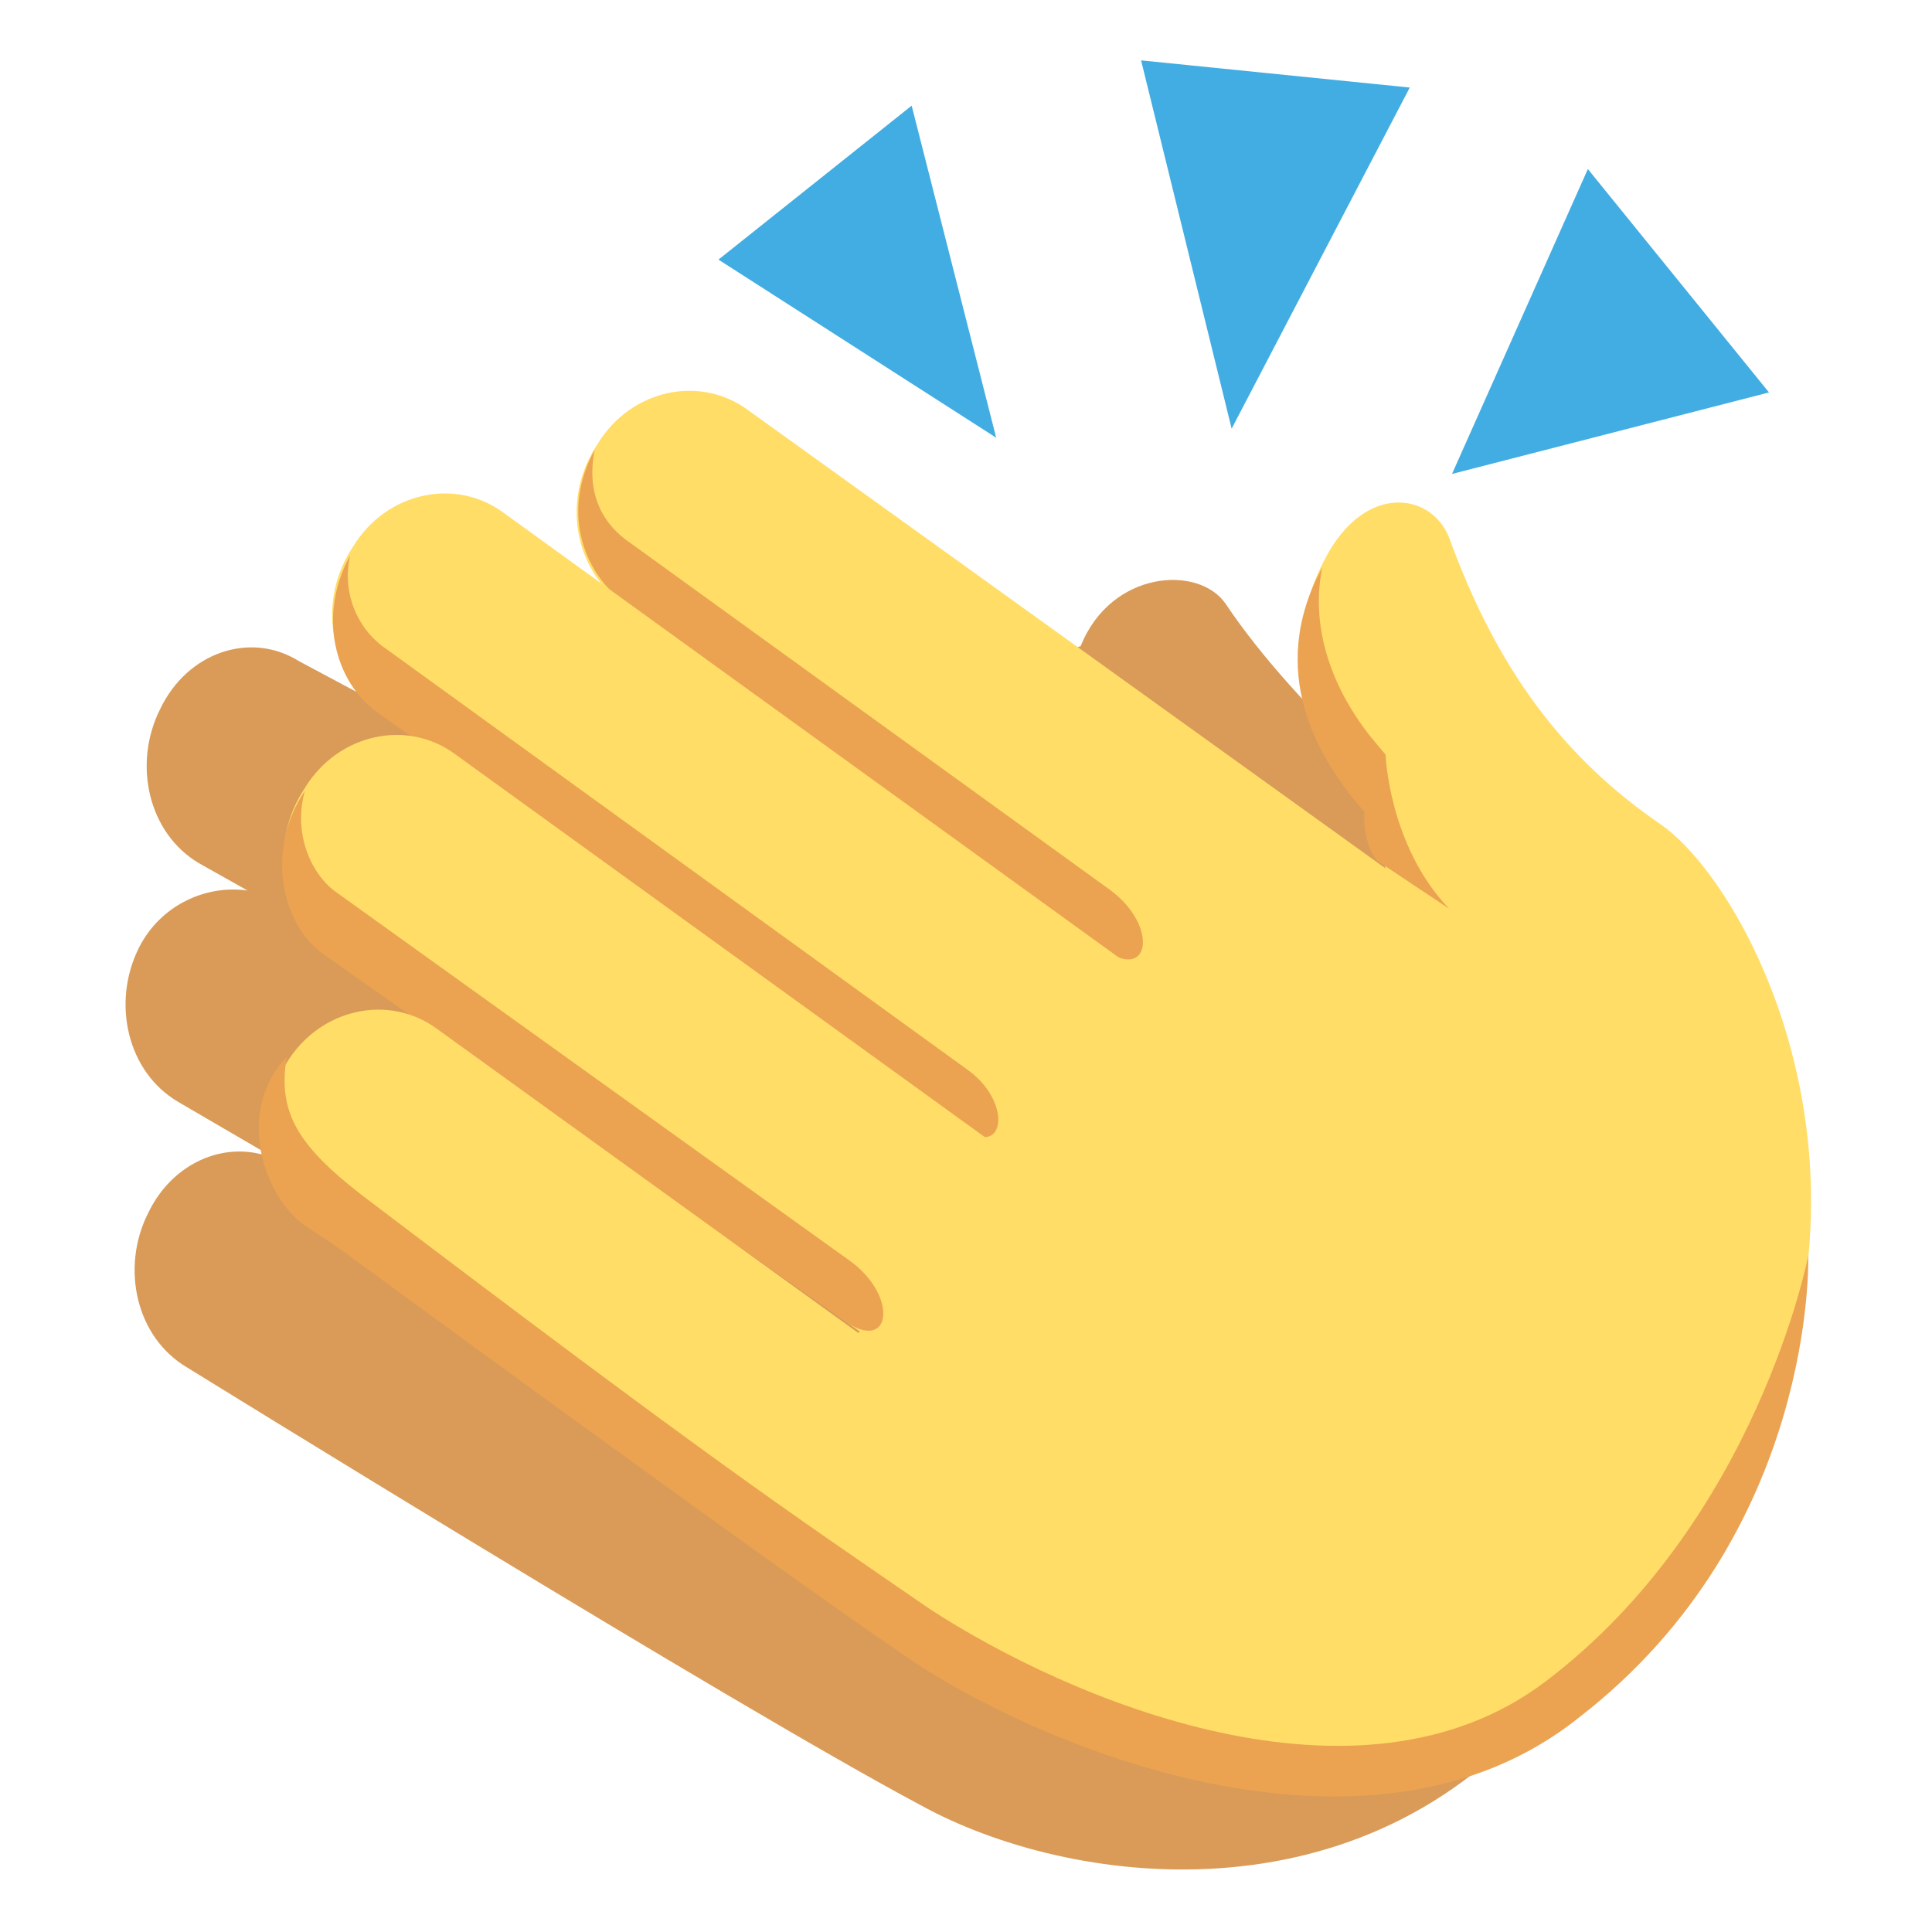
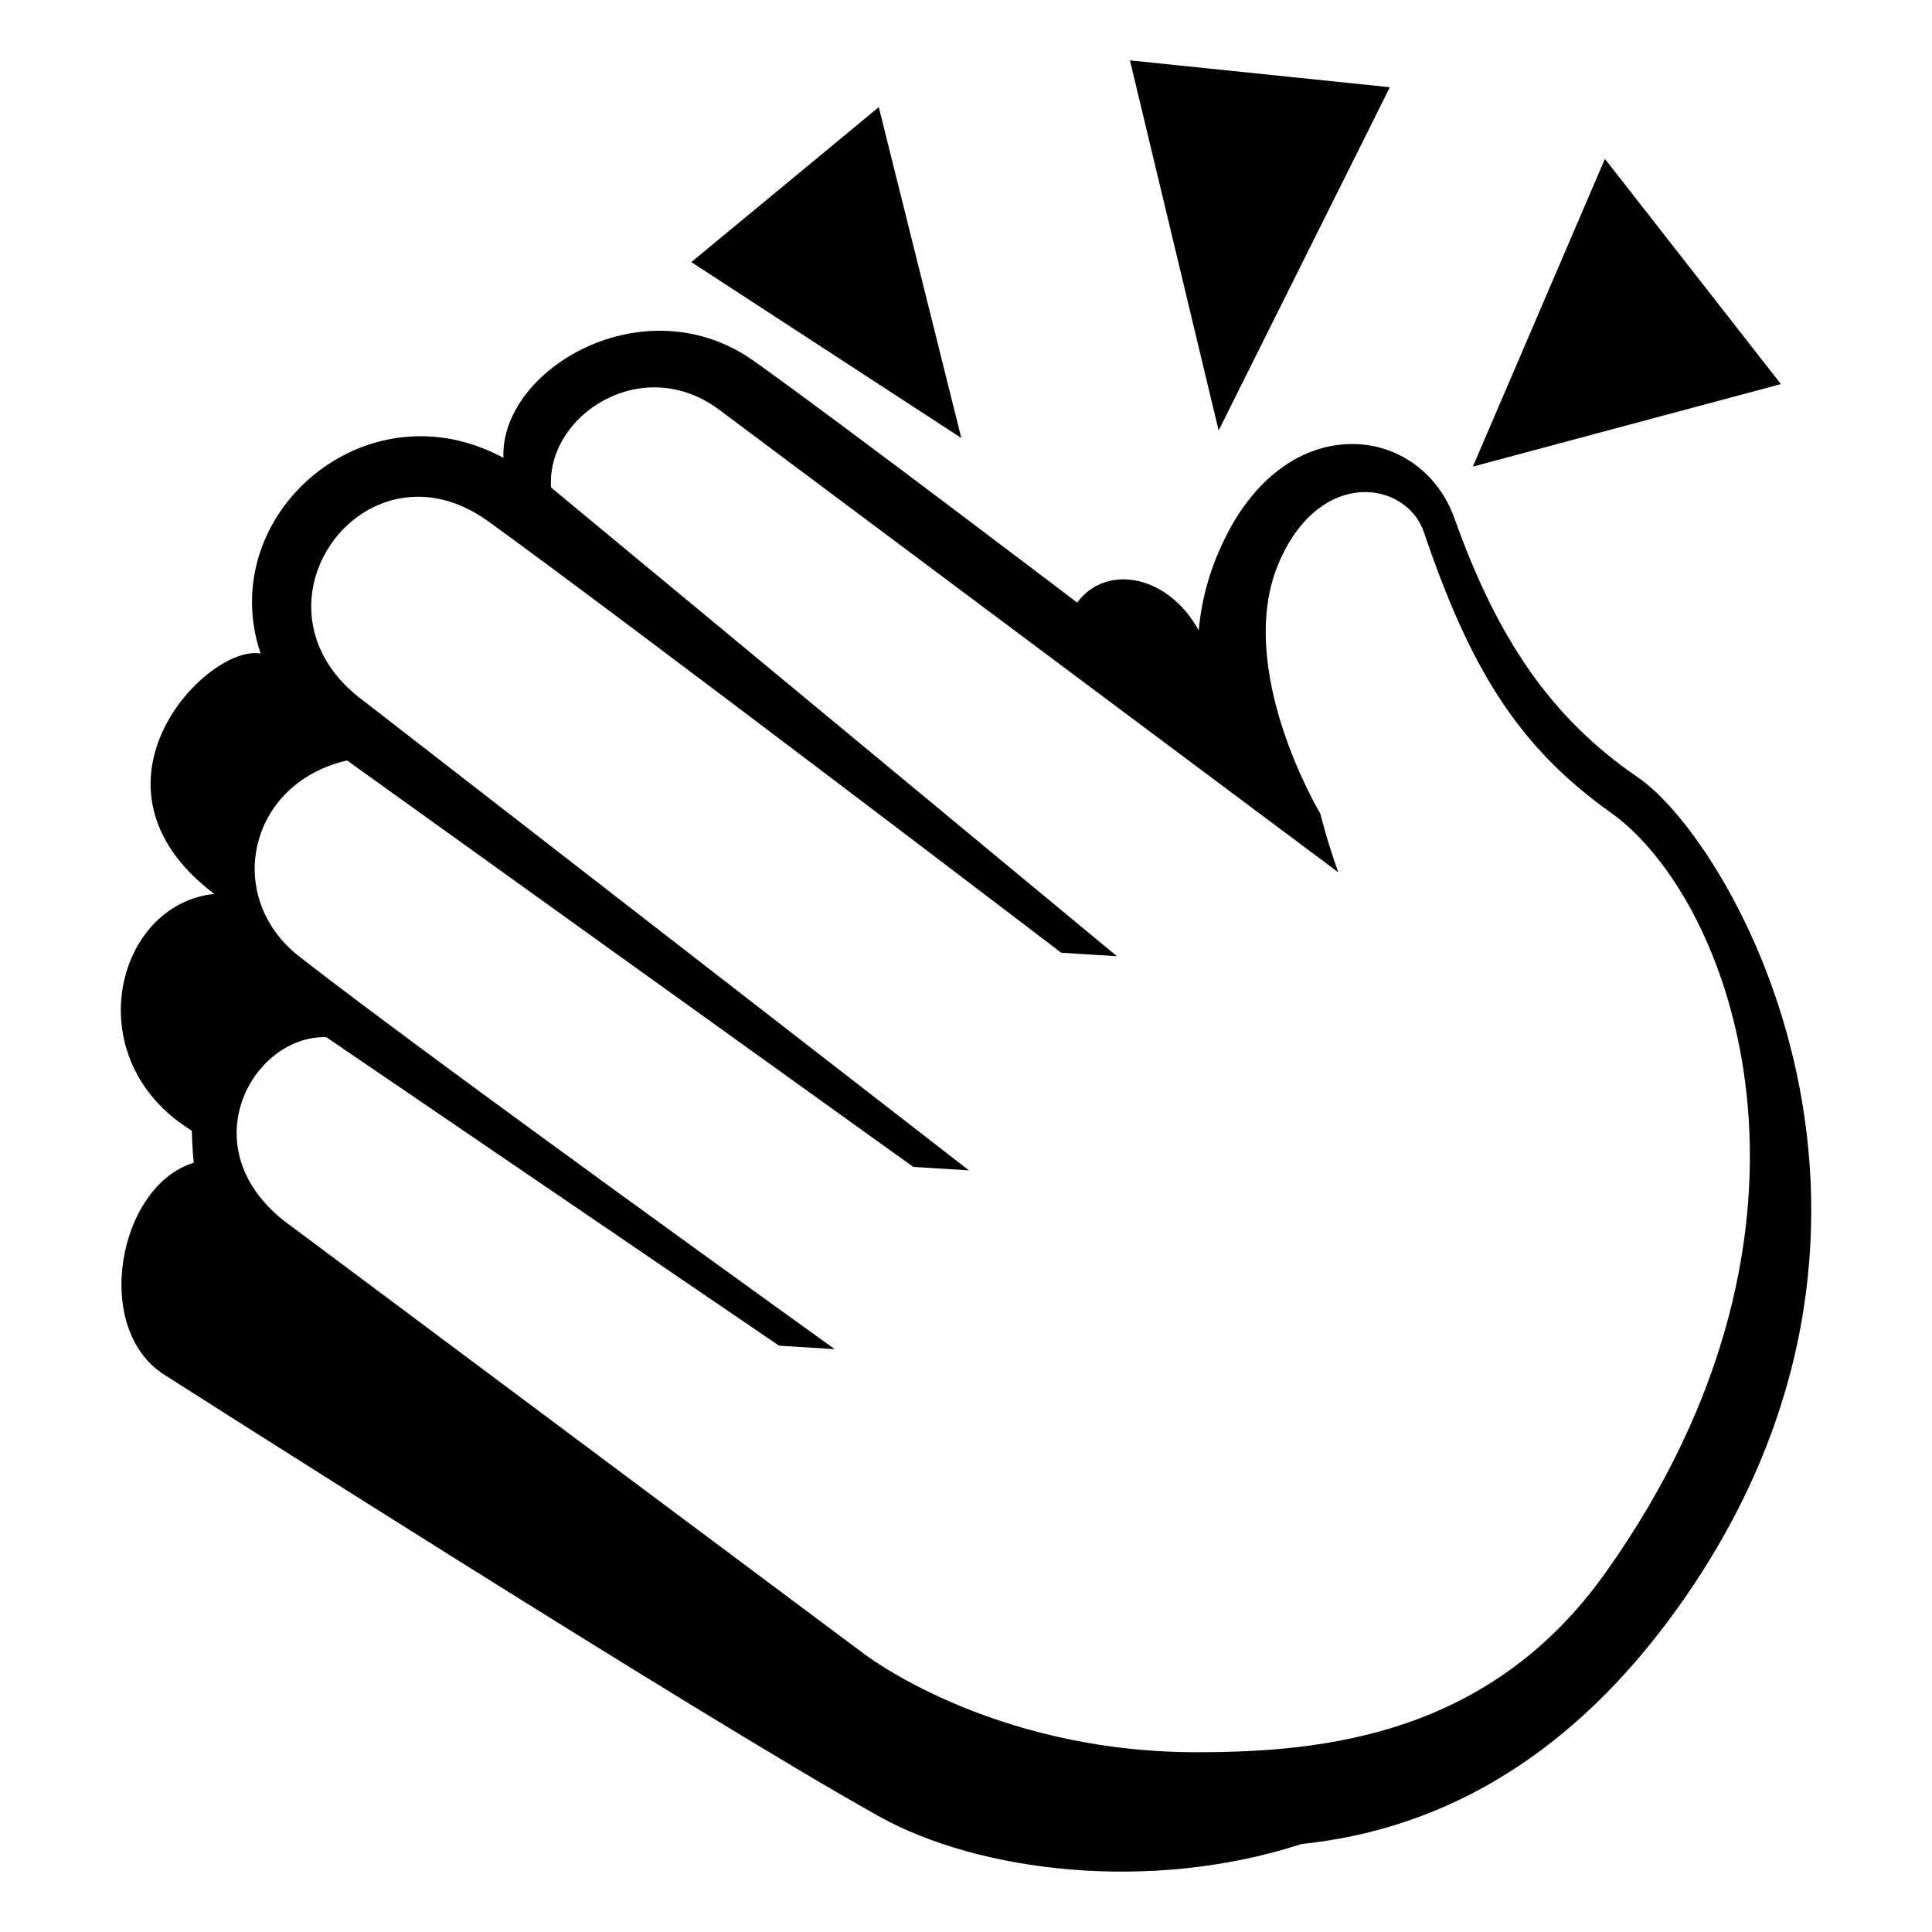
<svg xmlns="http://www.w3.org/2000/svg" viewBox="0 0 64 64" enable-background="new 0 0 64 64">
-   <path d="m47.5 27.3c0 0-4.5-3.7-6.9-7.3-.9-1.3-3.8-1.1-4.8 1.4l-15.6 6-10.3-5.5c-1.6-1-3.7-.3-4.6 1.6-.9 1.8-.4 4.1 1.3 5.1l1.6.9c-1.4-.2-2.9.5-3.6 1.9-.9 1.8-.4 4.1 1.3 5.1l3.6 2.1c-1.6-1-3.7-.3-4.6 1.6-.9 1.8-.4 4.1 1.3 5.1 0 0 18.1 11.2 24.3 14.5 4.9 2.7 14.6 4 20.7-3.4 2-2.6-3.7-29.1-3.7-29.1" fill="#d99b57" />
-   <g fill="#ffdd67">
-     <path d="m55 27.3c-3.2-2.2-5.4-5.1-7-9.5-.6-1.5-2.8-1.8-4.1.7-1.9 3.6-.1 6.5.9 7.8l.5.6c0 0 .3 1.1.8 2.4-2.7-.6-5.7.9-7.8 3.7-2.2 2.9-7.4 7.9-9.6 10.8-2.7 3.5-2 8.5 1 10.7 0 0 15.7 11.5 26.1-2.6 8.2-11 2.4-22.4-.8-24.6" />
-     <path d="m49.7 31.5c1.6 1.2 2 3.5.8 5.3-1.1 1.8-3.4 2.3-5 1.1l-24.9-17.9c-1.6-1.2-2-3.5-.8-5.3 1.1-1.8 3.4-2.3 5-1.1l24.9 17.9" />
-   </g>
-   <path d="m36.8 29.5l-15.9-11.5c-.9-.6-1.5-1.6-1.2-3.1-1.1 2-.4 4 .9 5l15.9 11.5c1.6 1.2 1.9-.7.3-1.9" fill="#eba352" />
-   <path d="m41.6 35c1.6 1.2 2 3.5.8 5.3-1.1 1.8-3.4 2.3-5 1.1l-24.9-18c-1.6-1.2-2-3.5-.8-5.3 1.1-1.8 3.4-2.3 5-1.1l24.9 18" fill="#ffdd67" />
-   <path d="m32 35.4l-19.2-13.9c-.9-.6-1.5-1.8-1.2-3.1-1.1 2-.5 4.2.9 5.2l19.3 13.7c1.5 1.2 1.8-.8.2-1.9" fill="#eba352" />
-   <path d="m40 43c1.6 1.2 2 3.5.8 5.3-1.1 1.8-3.4 2.3-5 1.1l-24.9-18c-1.6-1.2-2-3.5-.8-5.3 1.1-1.8 3.4-2.3 5-1.1l24.9 18" fill="#ffdd67" />
-   <path d="m28.2 41.8l-17-12.2c-.9-.6-1.5-2-1.1-3.4-1.3 1.9-.8 4.4.6 5.4l17.2 12.1c1.6 1.2 1.9-.7.3-1.9" fill="#eba352" />
-   <path d="m39.3 52c1.6 1.2-9.8 2.4-11.4 1.2l-17.6-12.7c-1.6-1.2-2-3.5-.8-5.3 1.1-1.8 3.4-2.3 5-1.1l24.8 17.9" fill="#ffdd67" />
-   <g fill="#eba352">
-     <path d="m59.9 41.6c0 0-1.7 8.8-8.7 14.1-6.2 4.7-15.8.6-20.4-2.4-4.8-3.3-7.2-4.9-18.8-13.7-2.2-1.7-2.8-2.8-2.5-4.6-1.7 1.8-.8 4.6.6 5.6l1.2.8c0 0 13.9 10.2 18.6 13.4 4.3 3 15.4 7.7 22.4 2.1 7.9-6.1 7.6-15.3 7.6-15.3" />
-     <path d="m48 30.1c-2-2.1-2.1-5.1-2.1-5.1l-.5-.6c-.8-1-2.1-3.1-1.6-5.6-1.9 3.5 0 6.3.9 7.5l.5.6c0 0-.1.9.4 1.6l2.4 1.6" />
-   </g>
-   <g fill="#42ade2">
-     <path d="m37.8 2l3 12.2 5.9-11.3z" />
-     <path d="M52.6 5.6 48.1 15.7 58.6 13z" />
-     <path d="m30.2 3.5l2.8 11-9.2-5.9z" />
-   </g>
+   <path d="m54.255 25.75c-2.854-1.952-4.644-4.562-6.075-8.581-.532-1.494-1.859-2.46-3.381-2.46-1.636 0-3.132 1.055-4.104 2.894-.6 1.135-.893 2.237-.986 3.28-1.008-1.838-3.056-2.229-4.027-.922 0 0-7.986-6.071-10.71-8.004-3.62-2.566-8.415.276-8.295 3.211-4.571-2.478-9.589 1.897-8.043 6.482-1.768-.324-6.29 4.363-1.536 7.963-3.293.338-4.572 5.494-.745 7.841 0 0 .018.713.069 1.063-2.522.766-3.392 5.534-.953 7.039 0 0 17.59 11.232 23.645 14.611 3.29 1.836 8.955 2.557 14.002.918 4.901-.508 9.059-3.106 12.4-7.736 9.195-12.742 1.911-25.429-1.261-27.599m-1.077 26.357c-3.829 5.38-9.328 5.938-13.536 5.938-6.869 0-11.065-3.293-11.065-3.293l-18.852-14.076c-3.569-2.464-1.42-6.39 1.084-6.318l14.997 10.219 1.846.115c0 0-13.395-9.616-17.732-13.001-2.532-1.976-1.7-5.75 1.578-6.5l18.756 13.464 1.844.115-20.035-15.538c-4.233-3.094.015-8.928 4.119-5.957 4.733 3.426 18.972 14.285 18.972 14.285l1.846.116-18.745-15.527c-.162-2.396 3.025-4.479 5.573-2.573 5.124 3.833 20.504 15.32 20.504 15.32-.396-1.109-.594-1.943-.594-1.943s-2.922-4.858-1.339-8.395c1.39-3.102 4.202-2.598 4.769-.931 1.507 4.438 3.068 7.072 6.191 9.292 3.988 2.835 8.066 13.605-.181 25.188" />
+   <path d="M46.041 2.889 37.431 2 40.369 14.26z" />
+   <path d="m53.165 5.264l-4.375 10.193 10.205-2.734z" />
+   <path d="m29.111 3.549l-6.21 5.133 8.944 5.828z" />
</svg>
